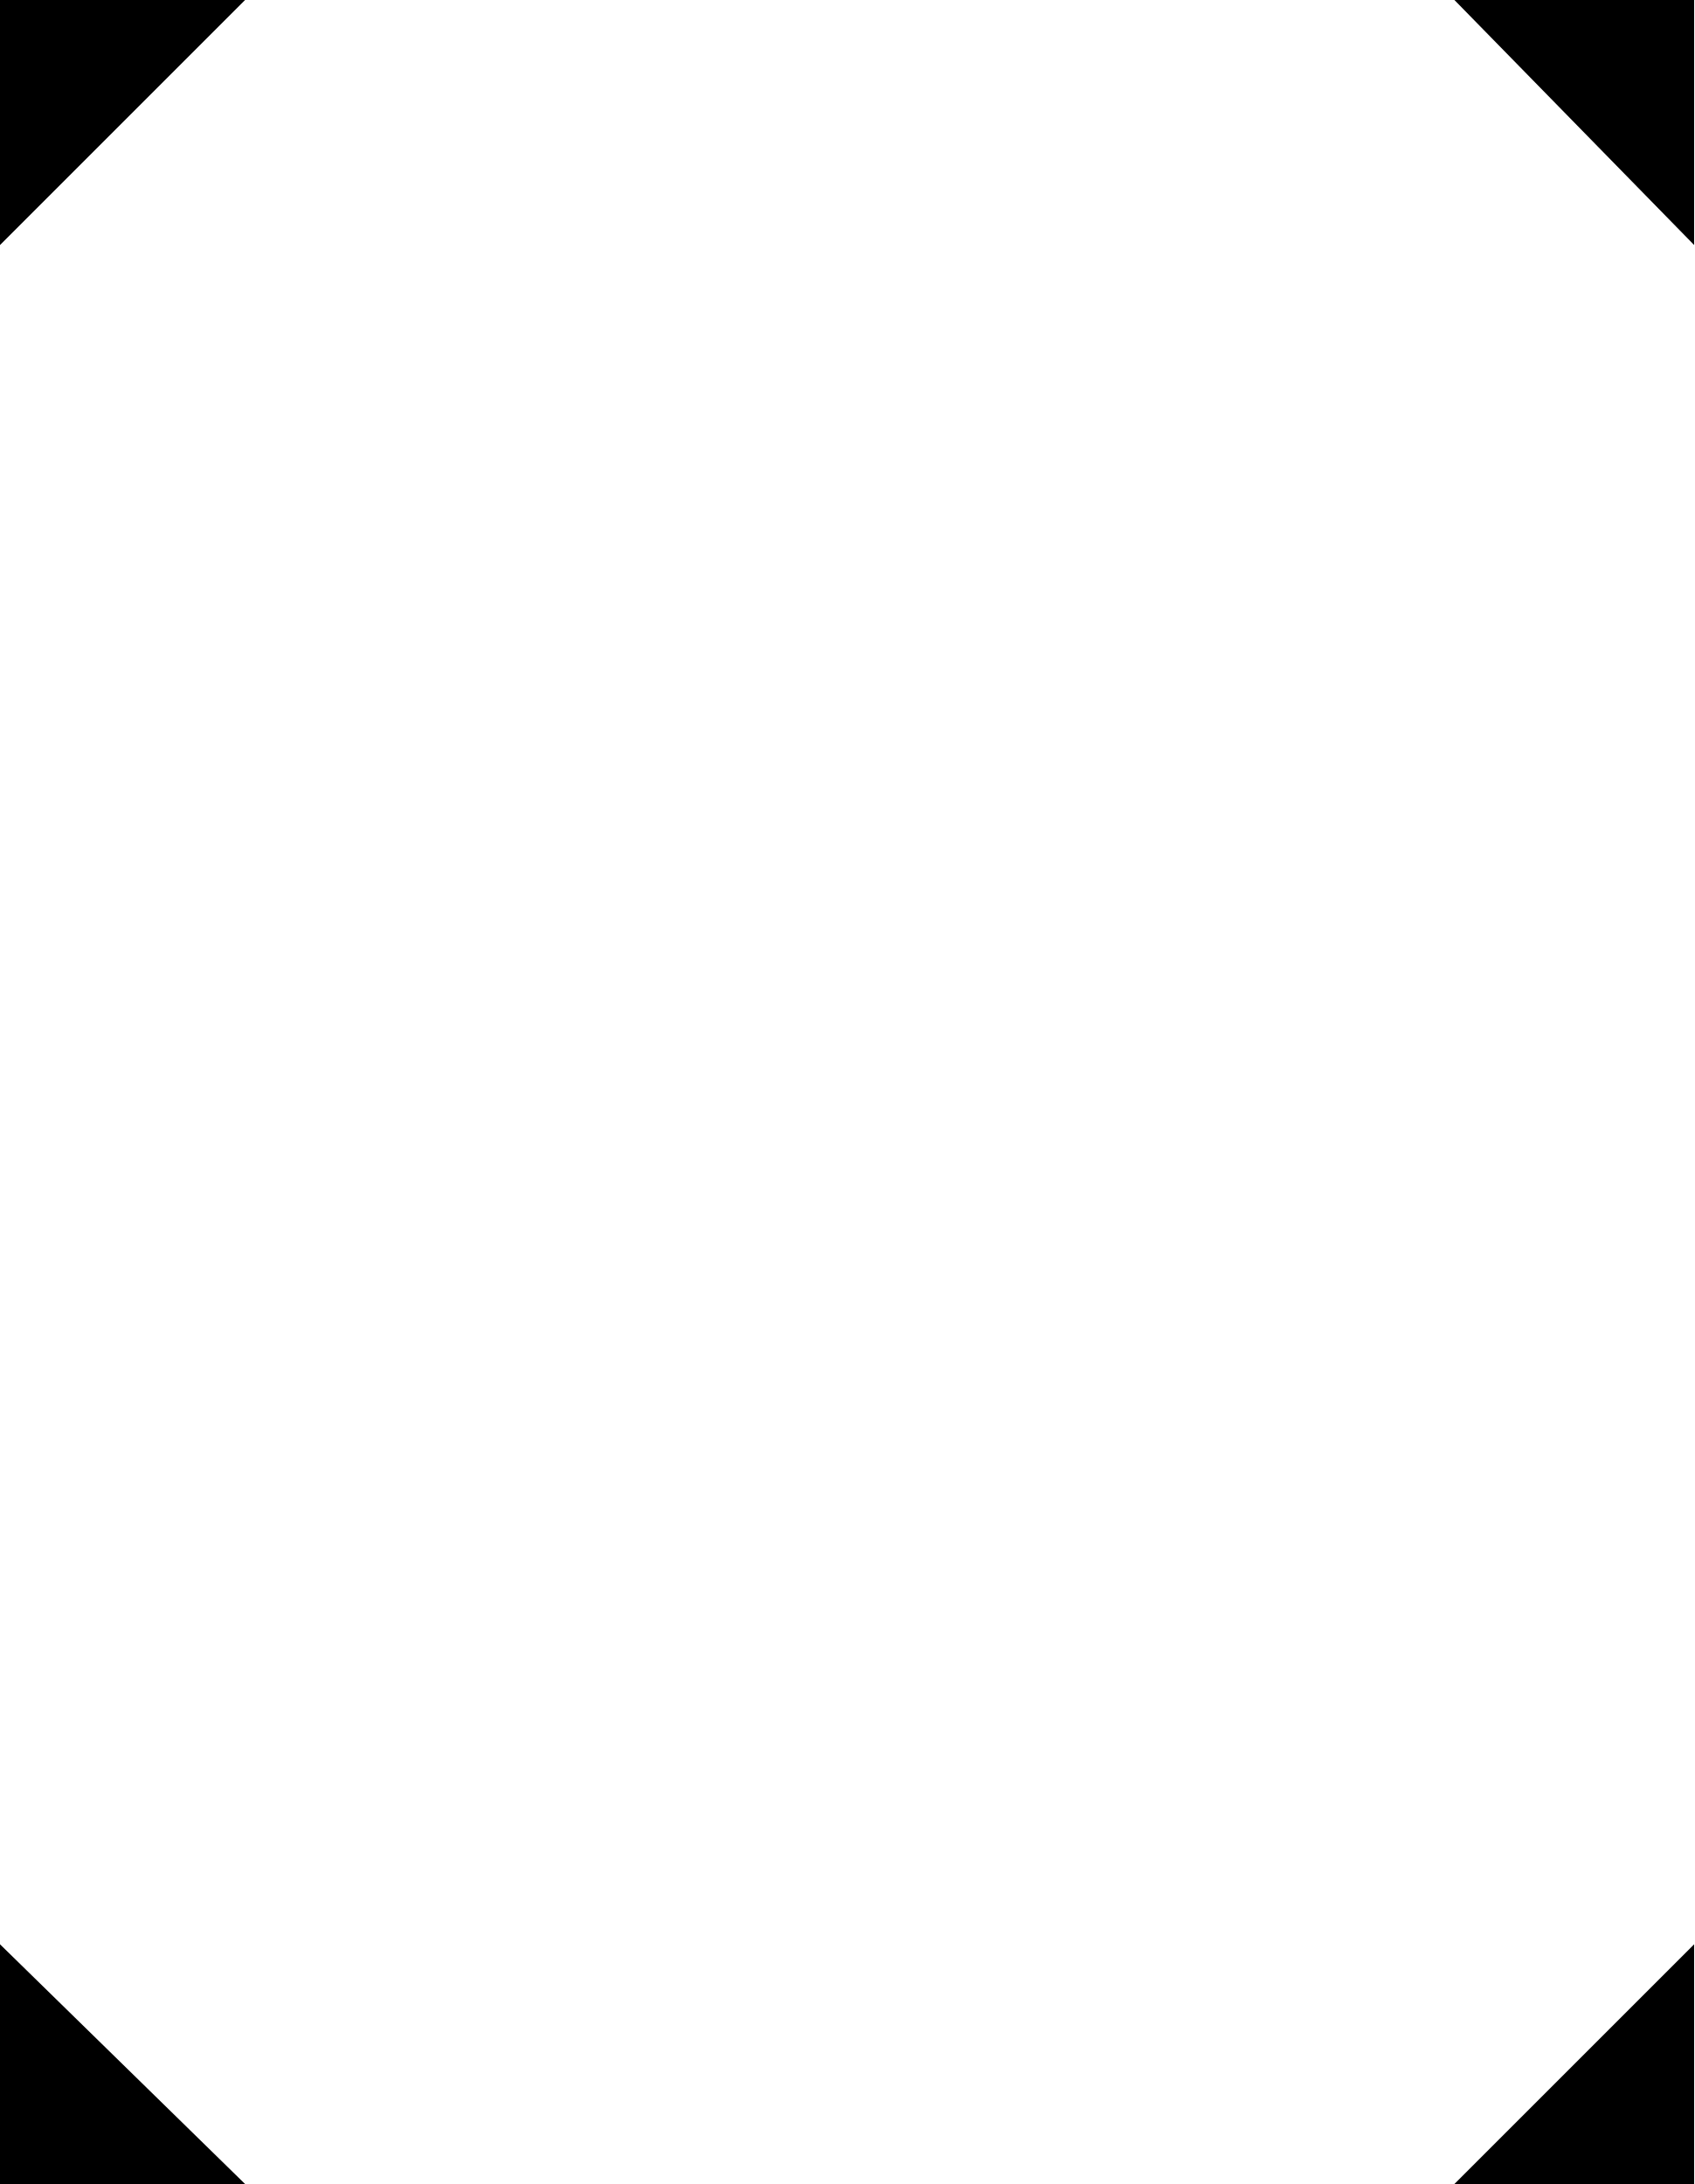
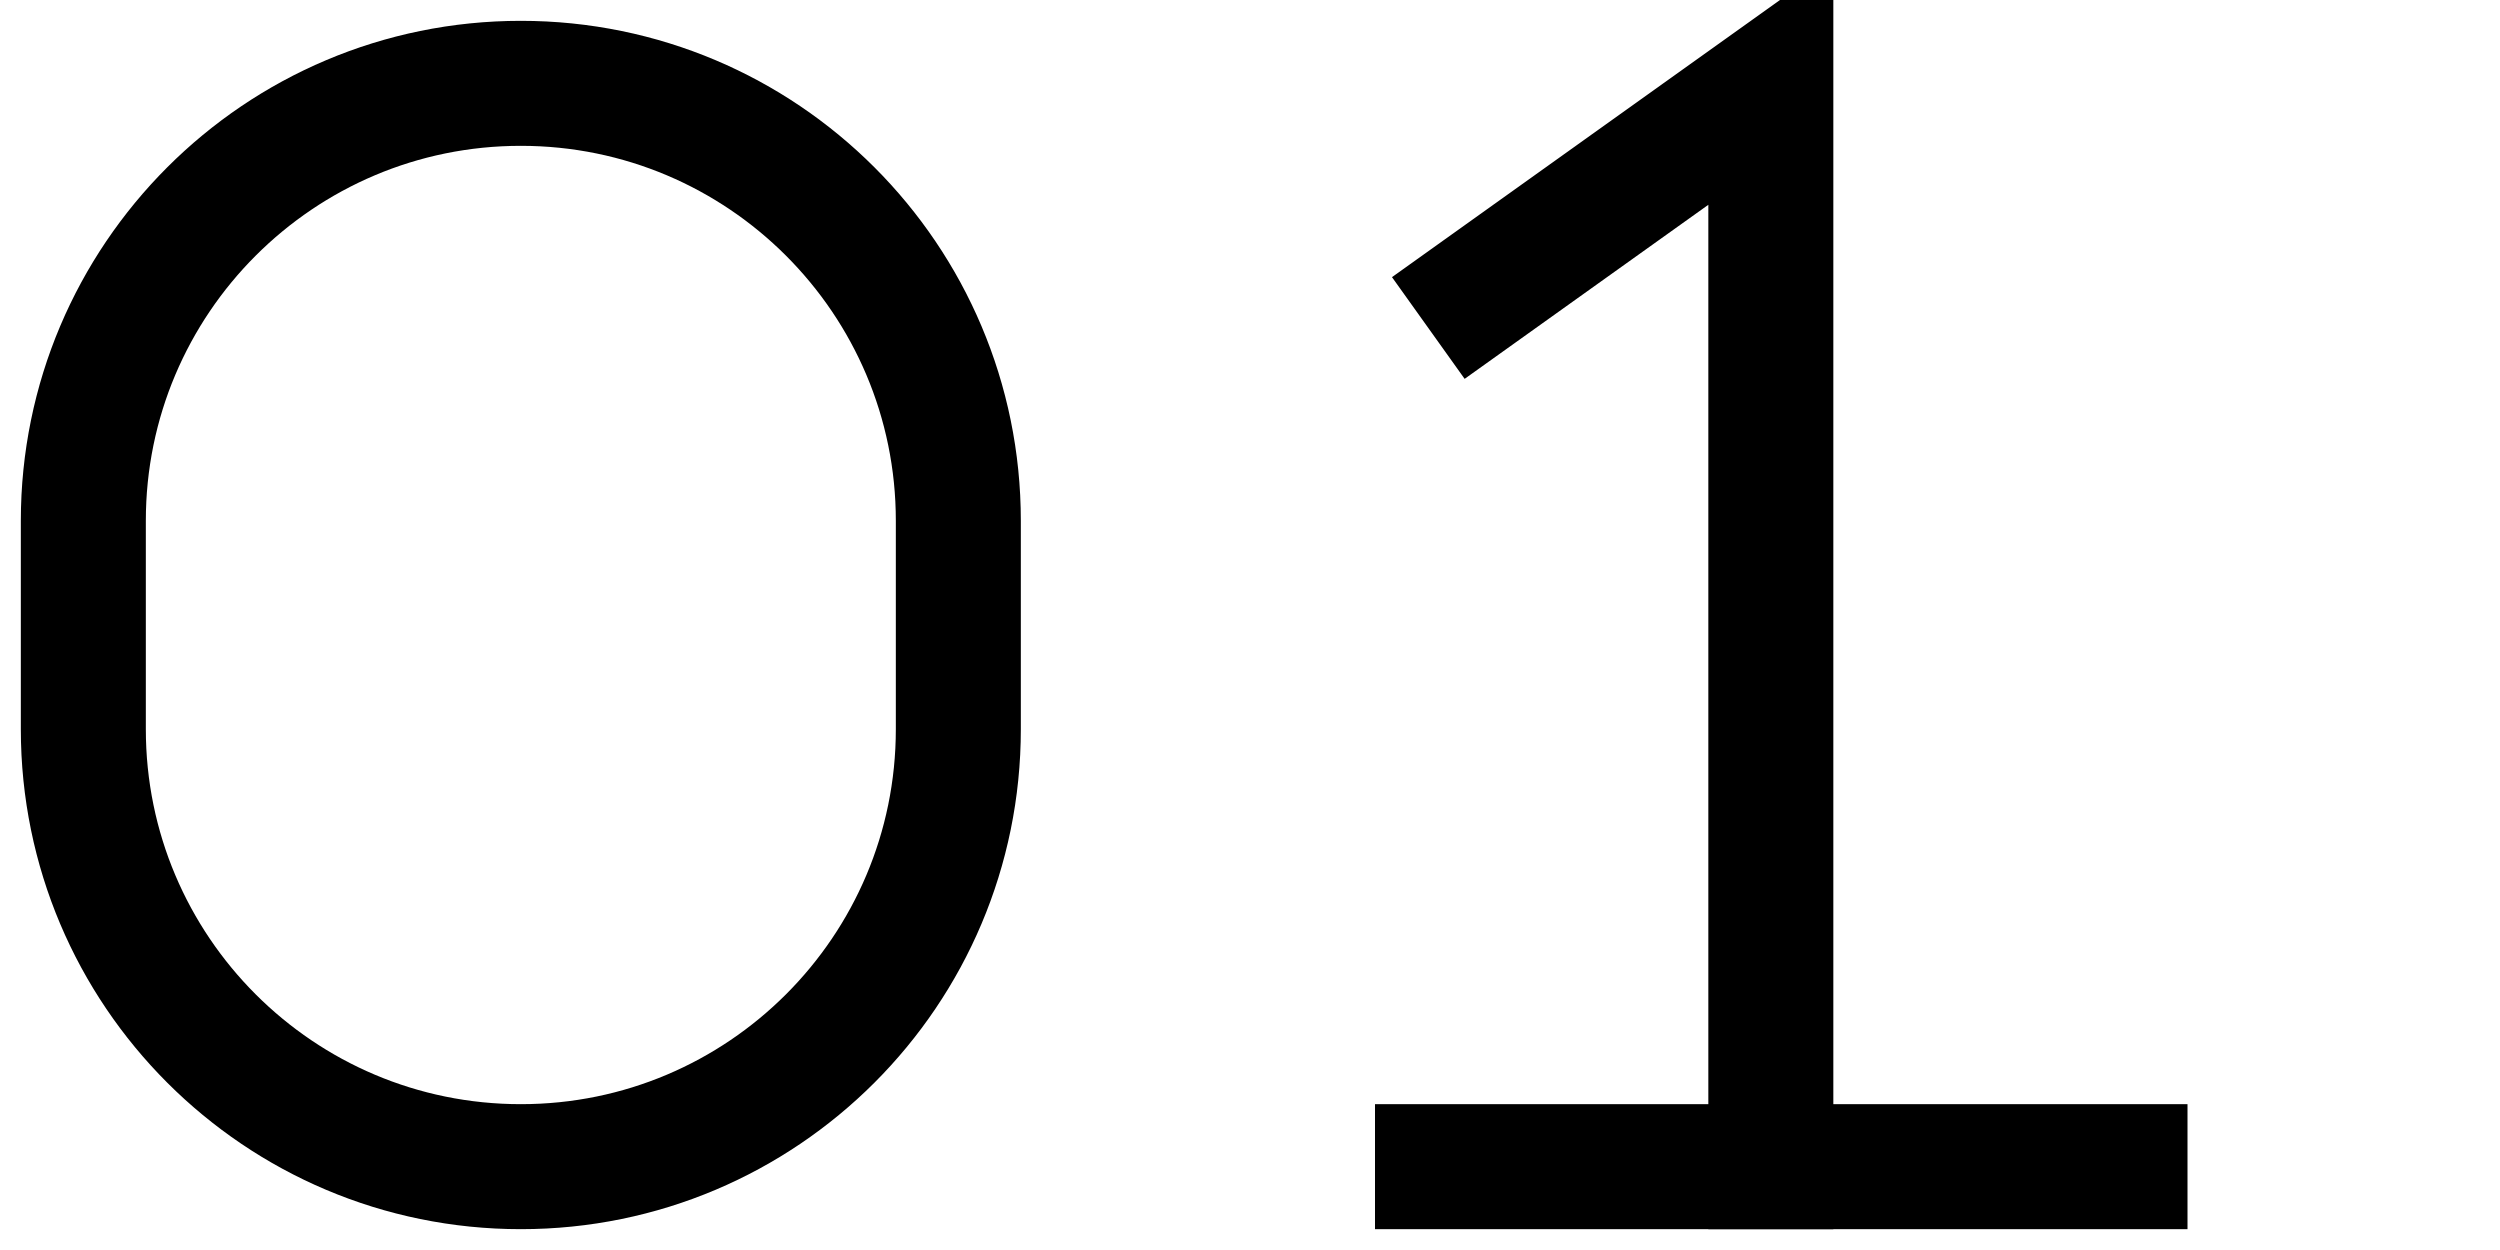
- <svg xmlns="http://www.w3.org/2000/svg" width="318" height="410" viewBox="0 0 318 410" fill="none">
-   <path fill="#000" d="M0 0H46L0 46Z" />
-   <path fill="#000" d="M273 0H318V46Z" />
-   <path fill="#000" d="M0 365L46 410H0Z" />
-   <path fill="#000" d="M318 365V410H273Z" />
+ <svg xmlns="http://www.w3.org/2000/svg" viewBox="0 0 240 120" fill="none" role="img" aria-labelledby="title">
+   <rect x="8" y="8" width="84" height="104" rx="42" stroke="#000" stroke-width="12" />
+   <path d="M142 28L170 8V112" stroke="#000" stroke-width="12" stroke-linecap="square" stroke-linejoin="miter" />
+   <path d="M138 112H204" stroke="#000" stroke-width="12" stroke-linecap="square" />
</svg>
